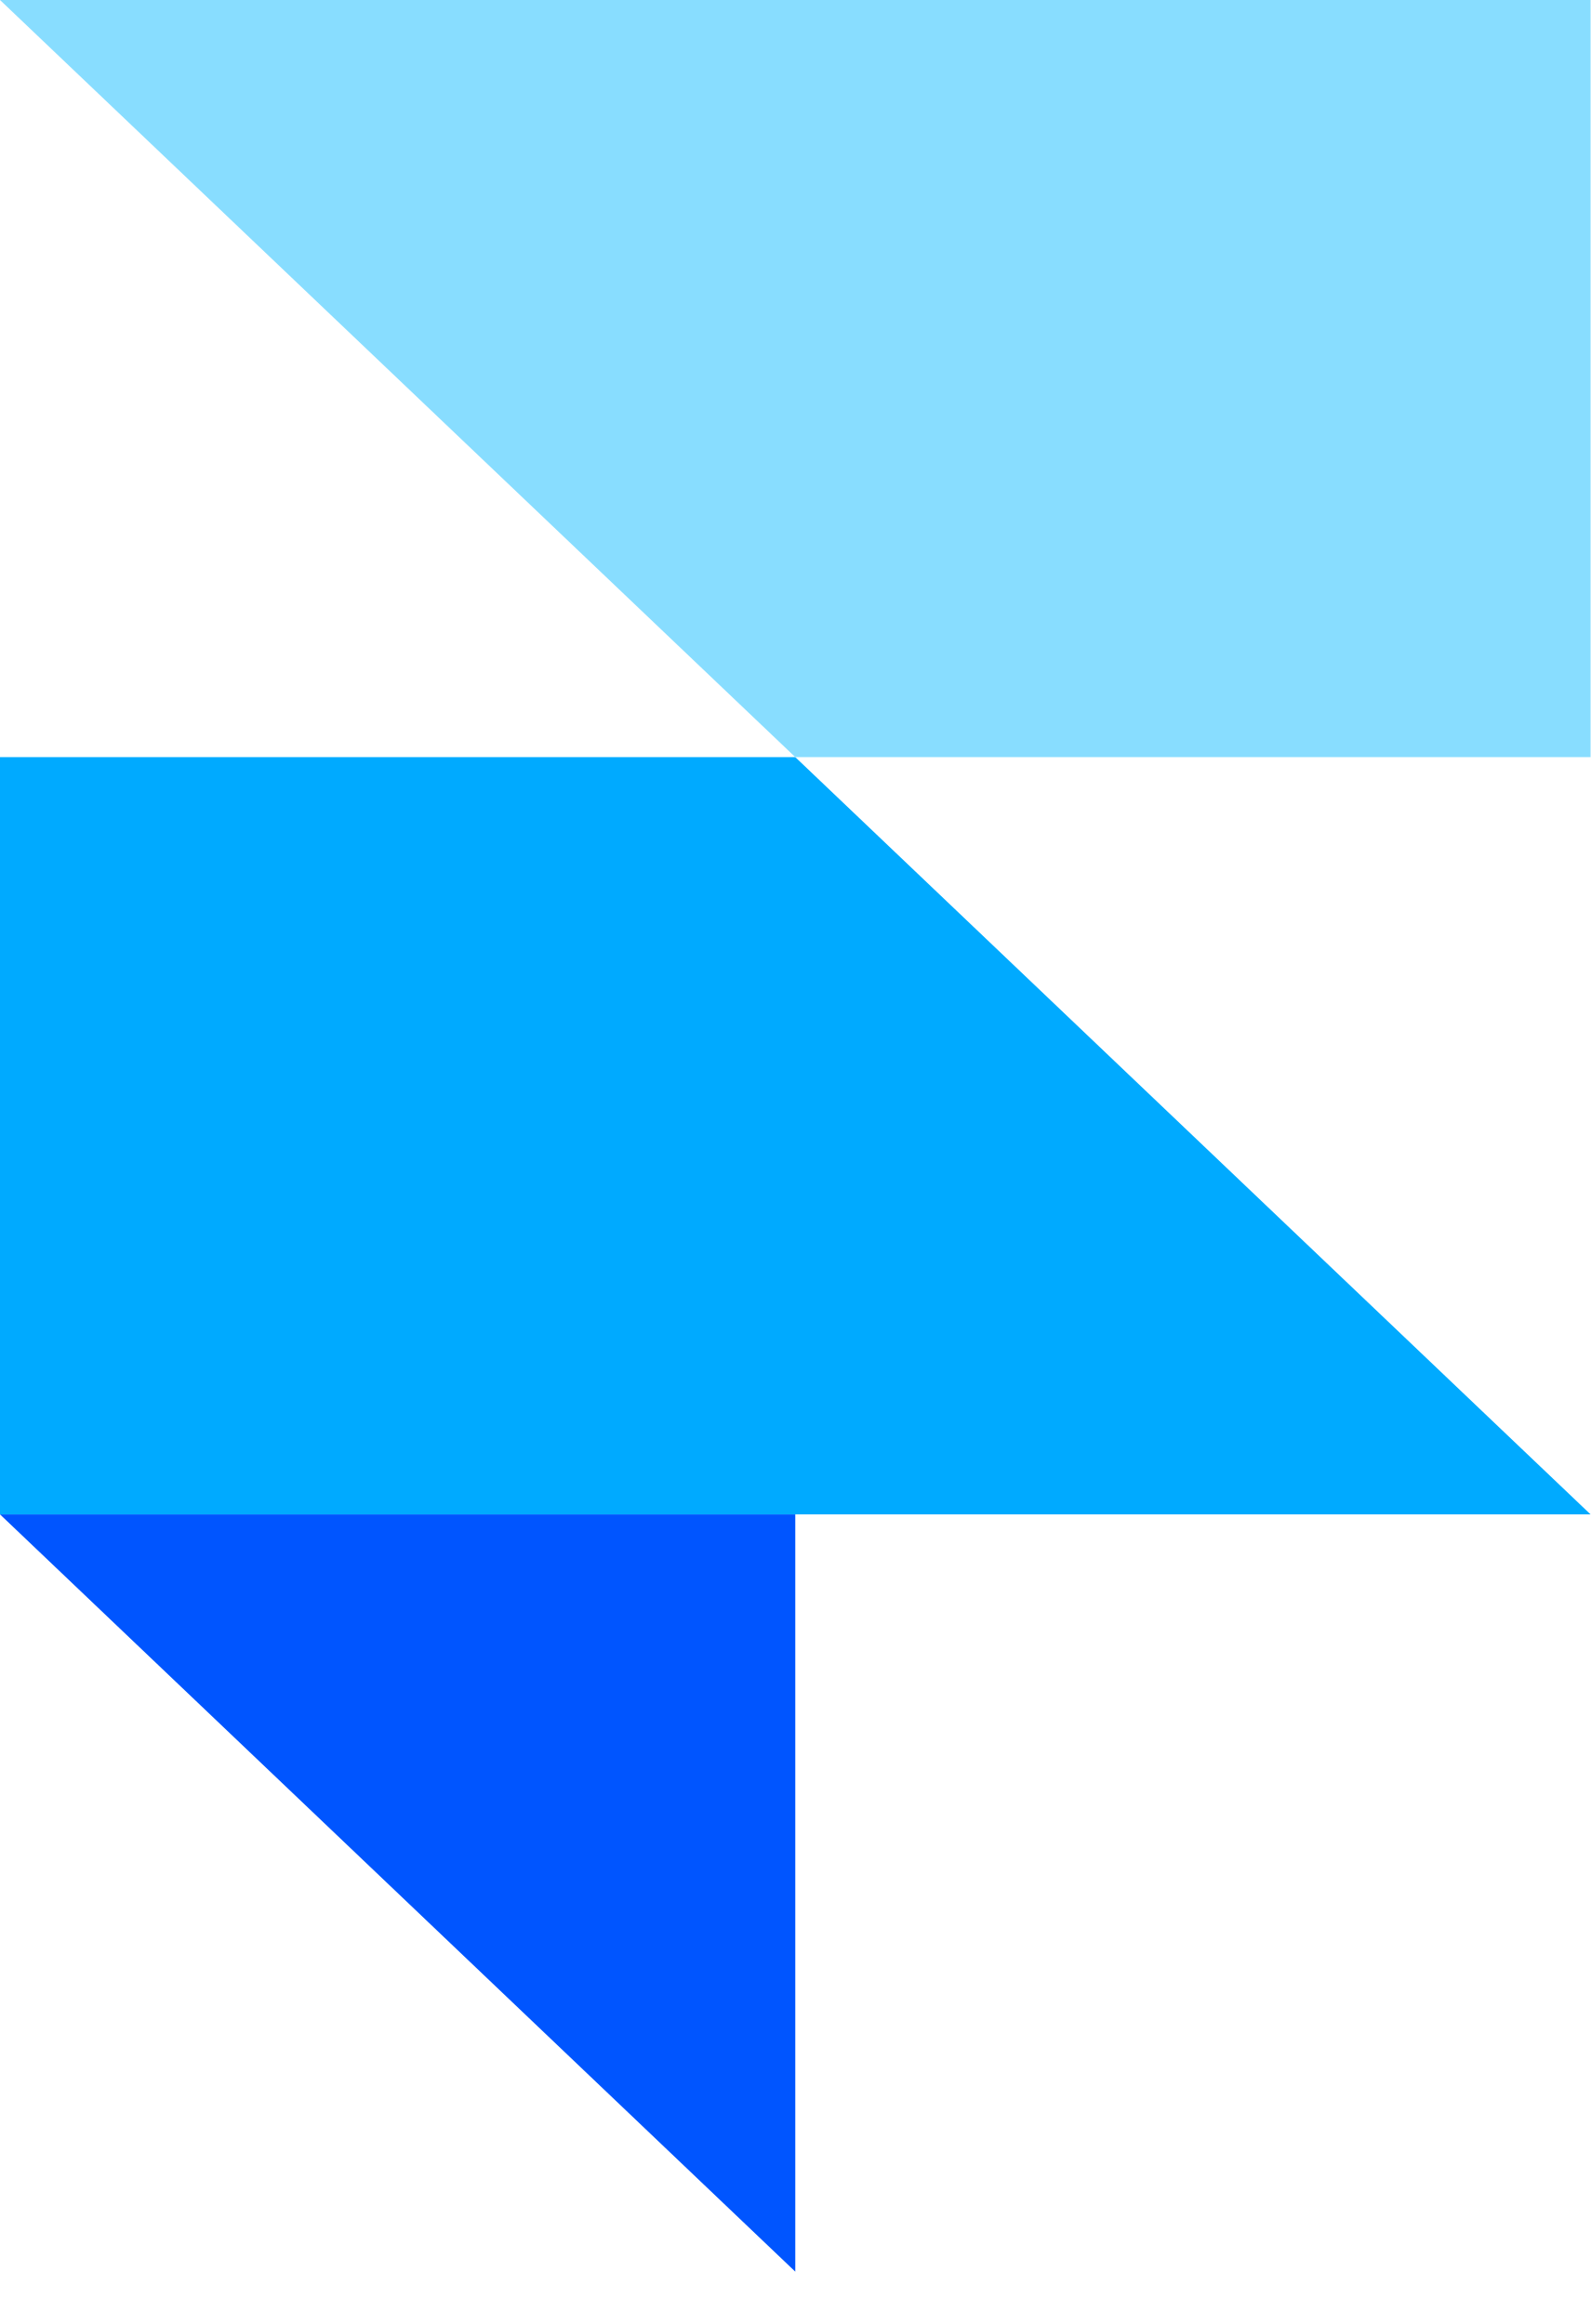
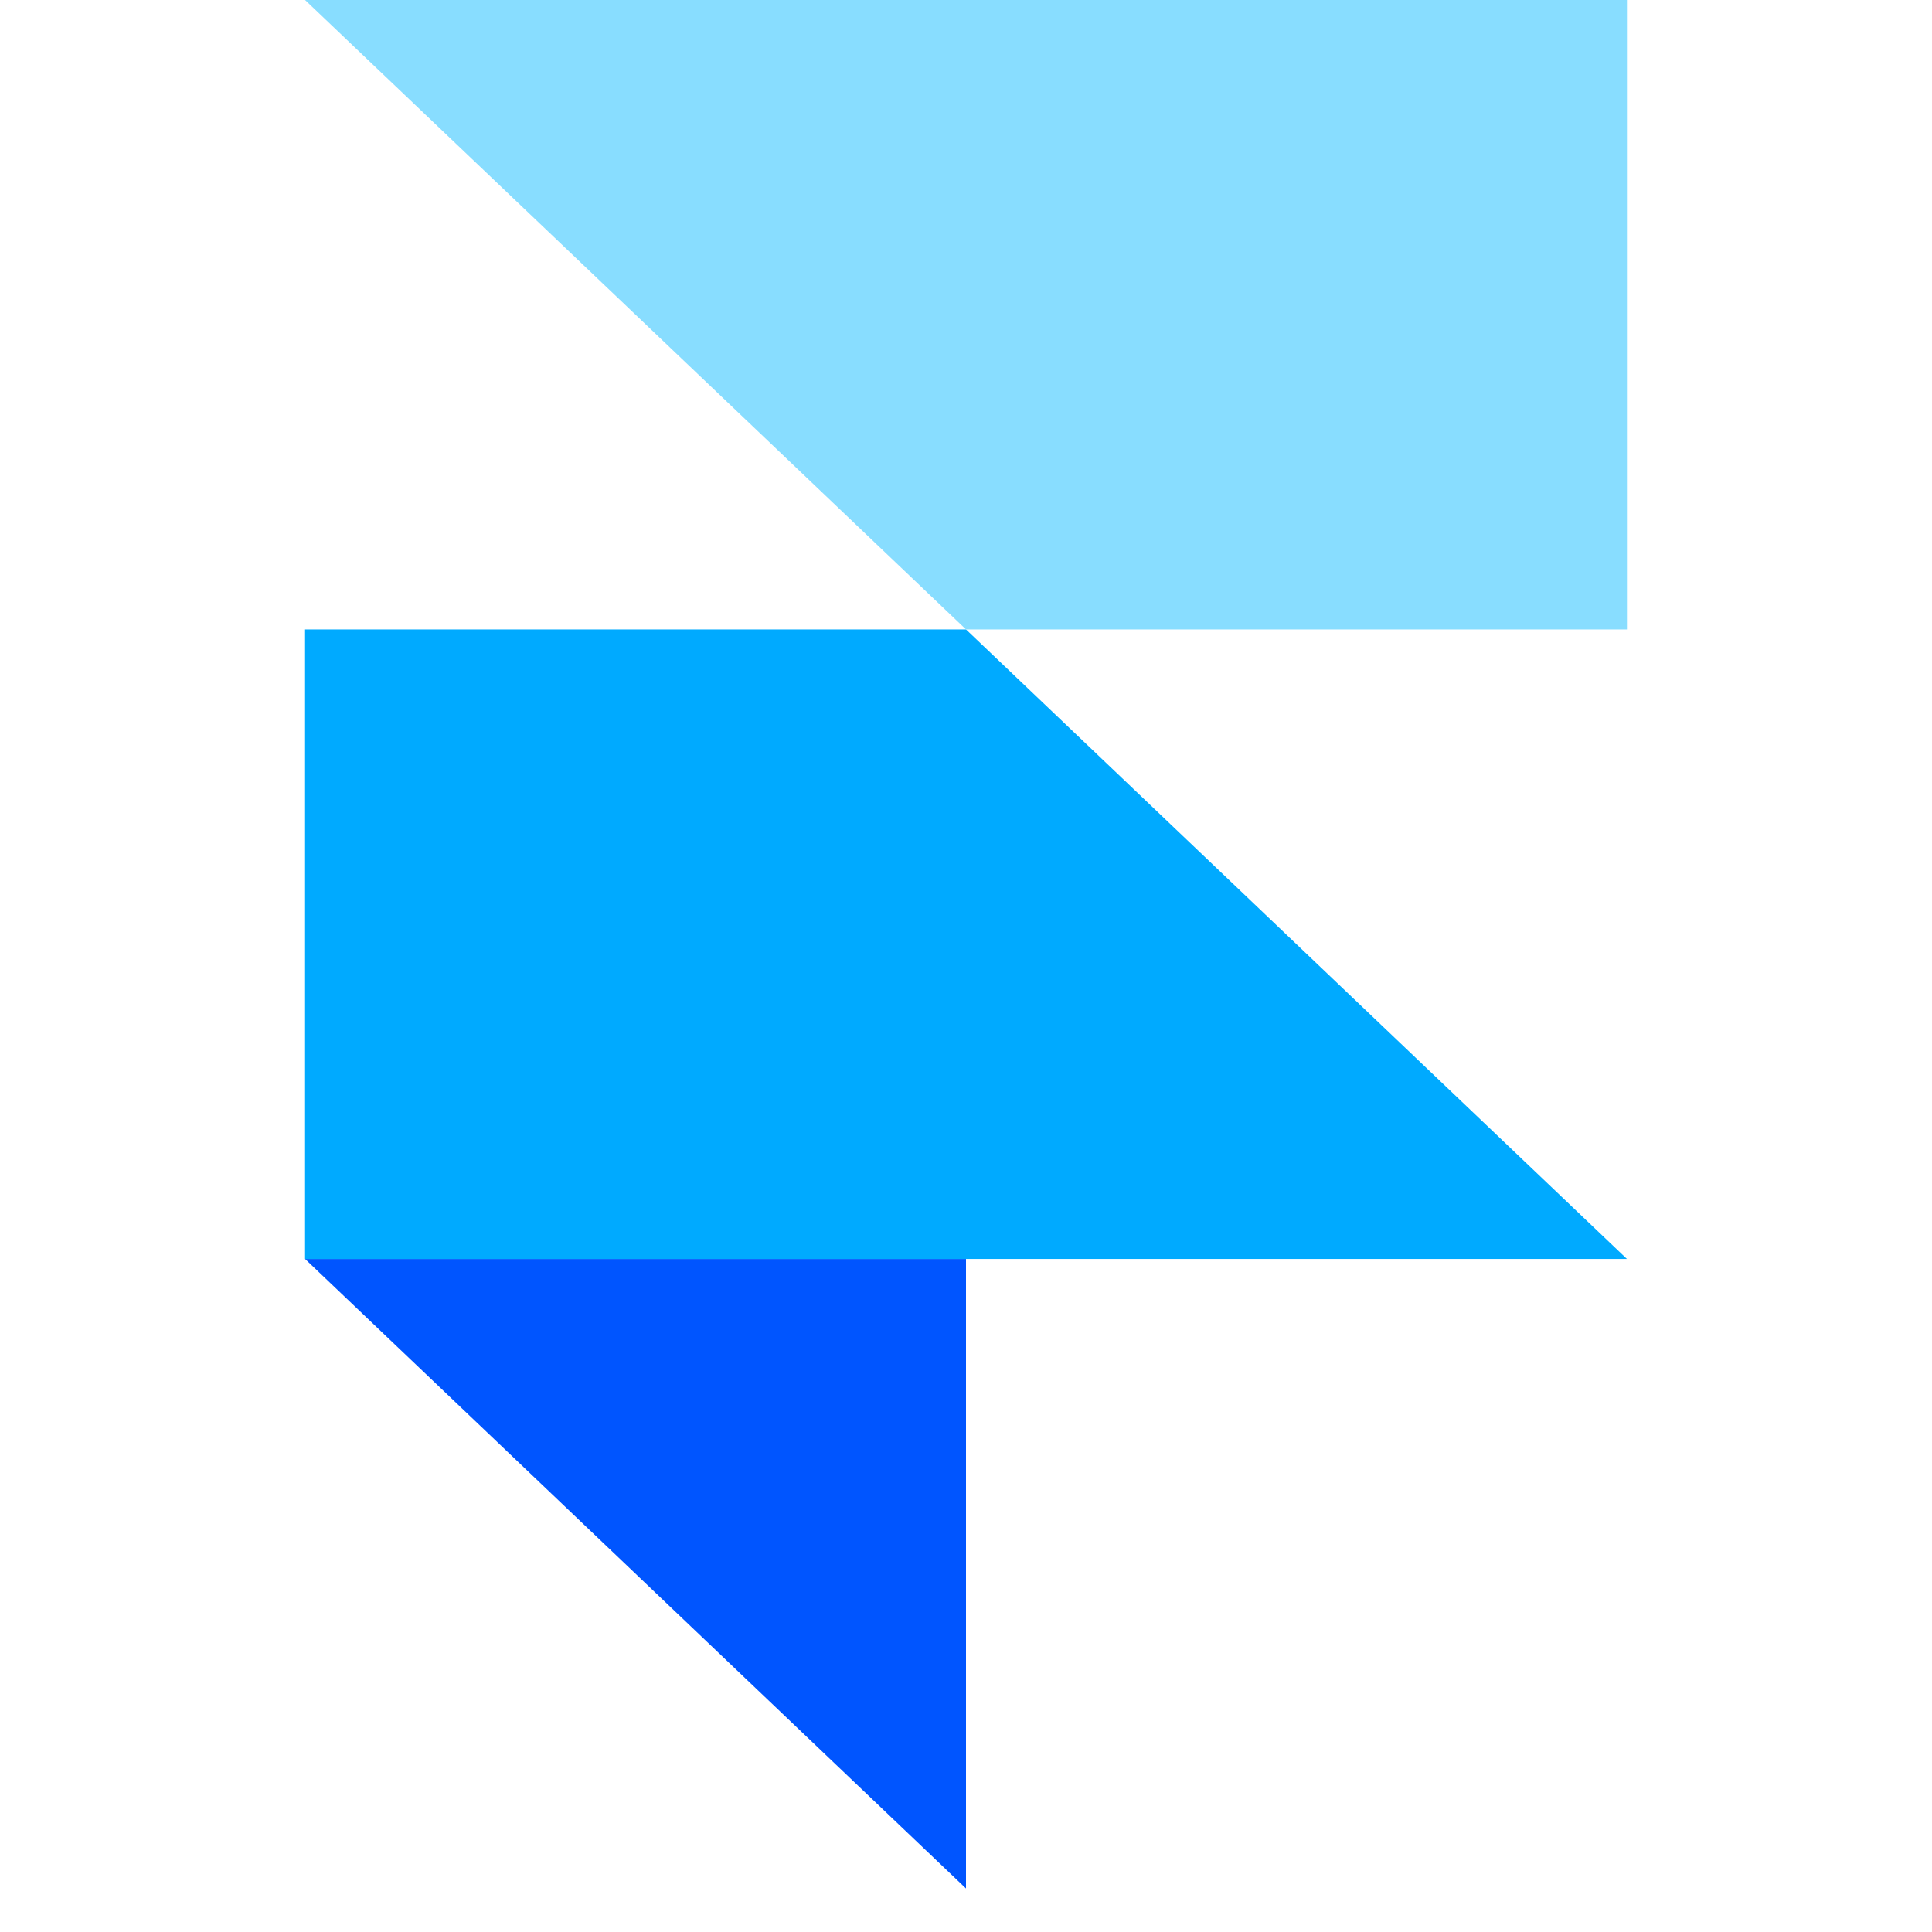
- <svg xmlns="http://www.w3.org/2000/svg" width="13" height="19" viewBox="0 0 13 19" fill="none">
+ <svg xmlns="http://www.w3.org/2000/svg" width="20" height="20" viewBox="0 0 13 19" fill="none">
  <g id="logoFramer">
    <path id="vector" fill-rule="evenodd" clip-rule="evenodd" d="M0 12.381L6.5 12.381L6.5 18.572L0 12.381Z" fill="#0055FF" />
    <path id="vector_2" d="M6.5 6.19L0 6.19L0 12.381L13 12.381L6.5 6.19Z" fill="#00AAFF" />
    <path id="vector_3" d="M0 0L6.5 6.19L13 6.19L13 0L0 0Z" fill="#88DDFF" />
  </g>
</svg>
